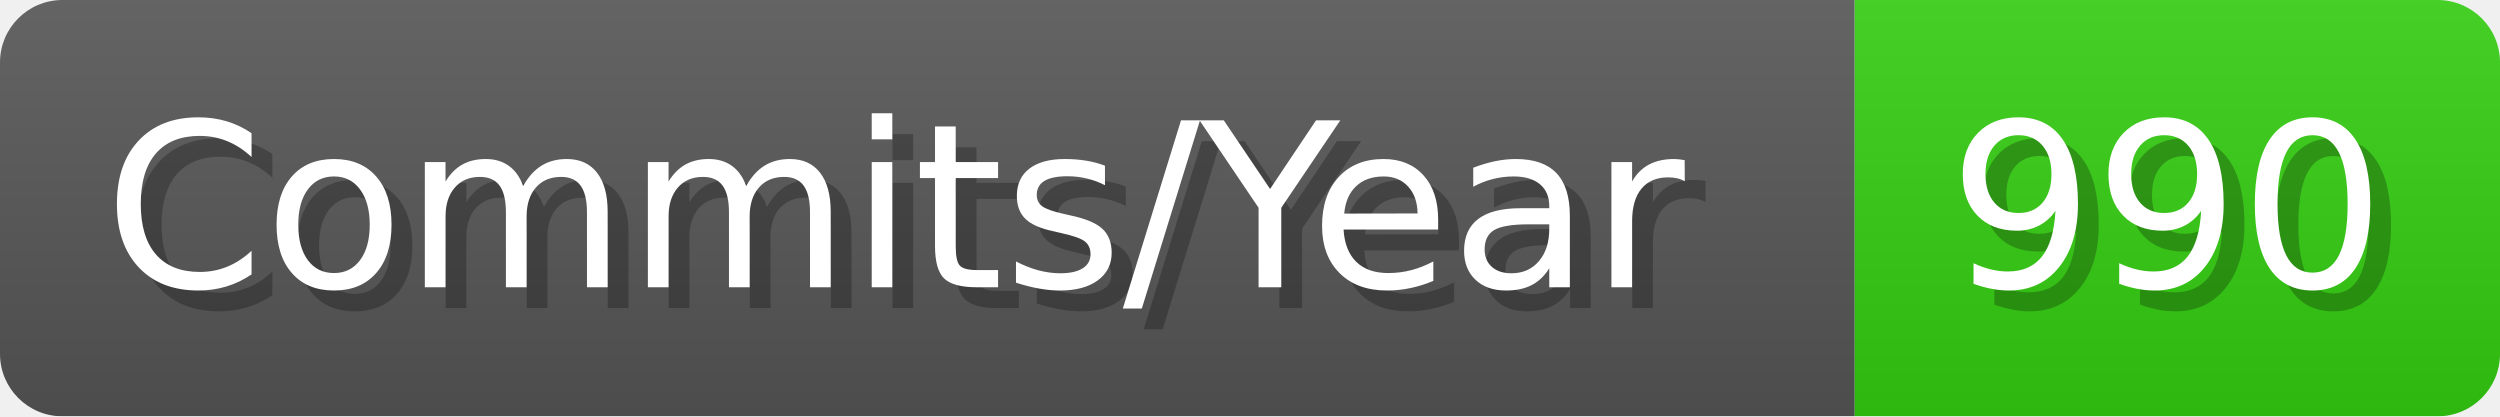
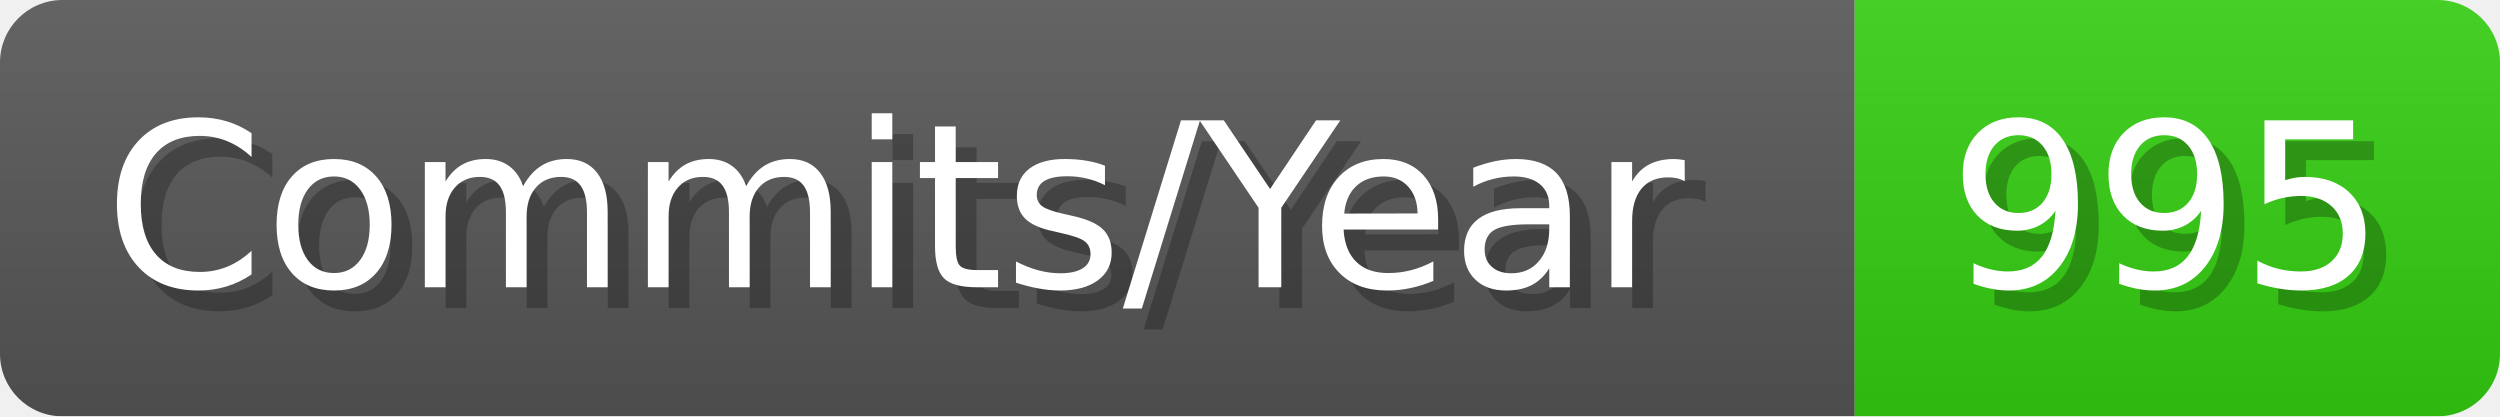
- <svg xmlns="http://www.w3.org/2000/svg" width="120.1" height="20" viewBox="0 0 1201 200" role="img" aria-label="Commits/Year: 990">
+ <svg xmlns="http://www.w3.org/2000/svg" width="120.1" height="20" viewBox="0 0 1201 200" role="img" aria-label="Commits/Year: 995">
  <linearGradient id="aUPdi" x2="0" y2="100%">
    <stop offset="0" stop-opacity=".1" stop-color="#EEE" />
    <stop offset="1" stop-opacity=".1" />
  </linearGradient>
  <mask id="WfAiQ">
    <rect width="1201" height="200" rx="30" fill="#FFF" />
  </mask>
  <g mask="url(#WfAiQ)">
    <rect width="891" height="200" fill="#555" />
    <rect width="310" height="200" fill="#3C1" x="891" />
    <rect width="1201" height="200" fill="url(#aUPdi)" />
  </g>
  <g aria-hidden="true" fill="#fff" text-anchor="start" font-family="Verdana,DejaVu Sans,sans-serif" font-size="110">
    <text x="60" y="148" textLength="791" fill="#000" opacity="0.25">Commits/Year</text>
    <text x="50" y="138" textLength="791">Commits/Year</text>
-     <text x="946" y="148" textLength="210" fill="#000" opacity="0.25">990</text>
-     <text x="936" y="138" textLength="210">990</text>
+     <text x="946" y="148" textLength="210" fill="#000" opacity="0.25">995</text>
+     <text x="936" y="138" textLength="210">995</text>
  </g>
</svg>
